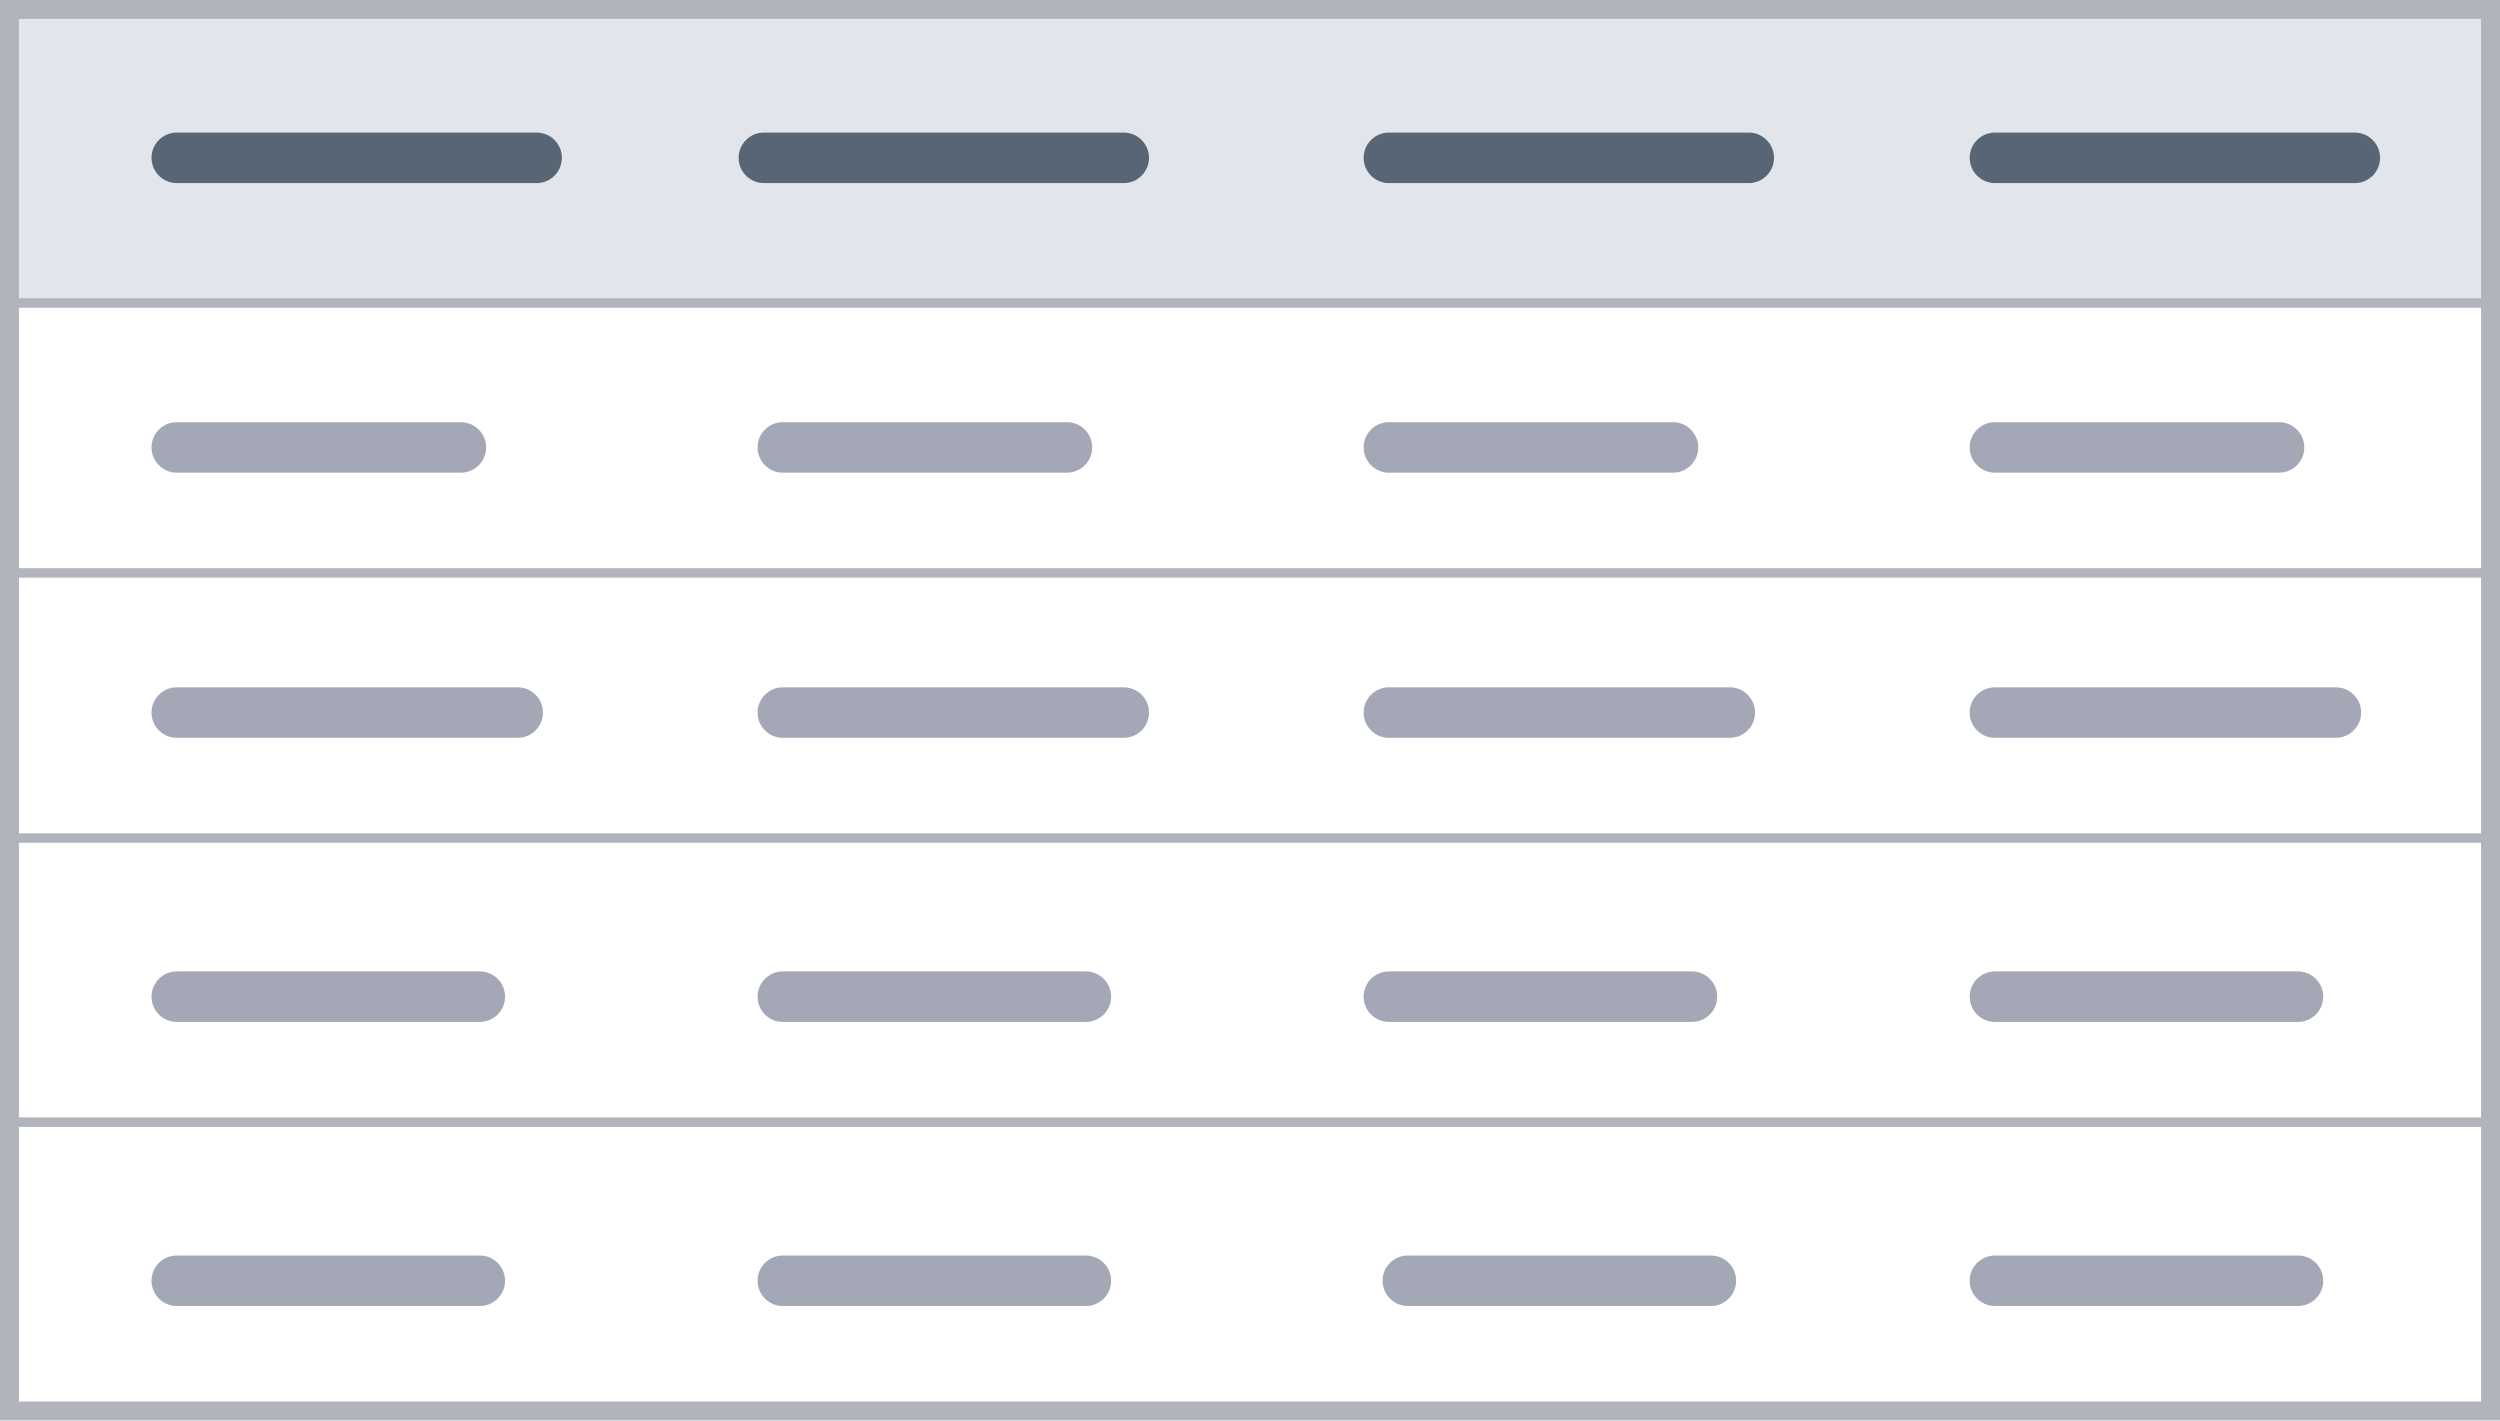
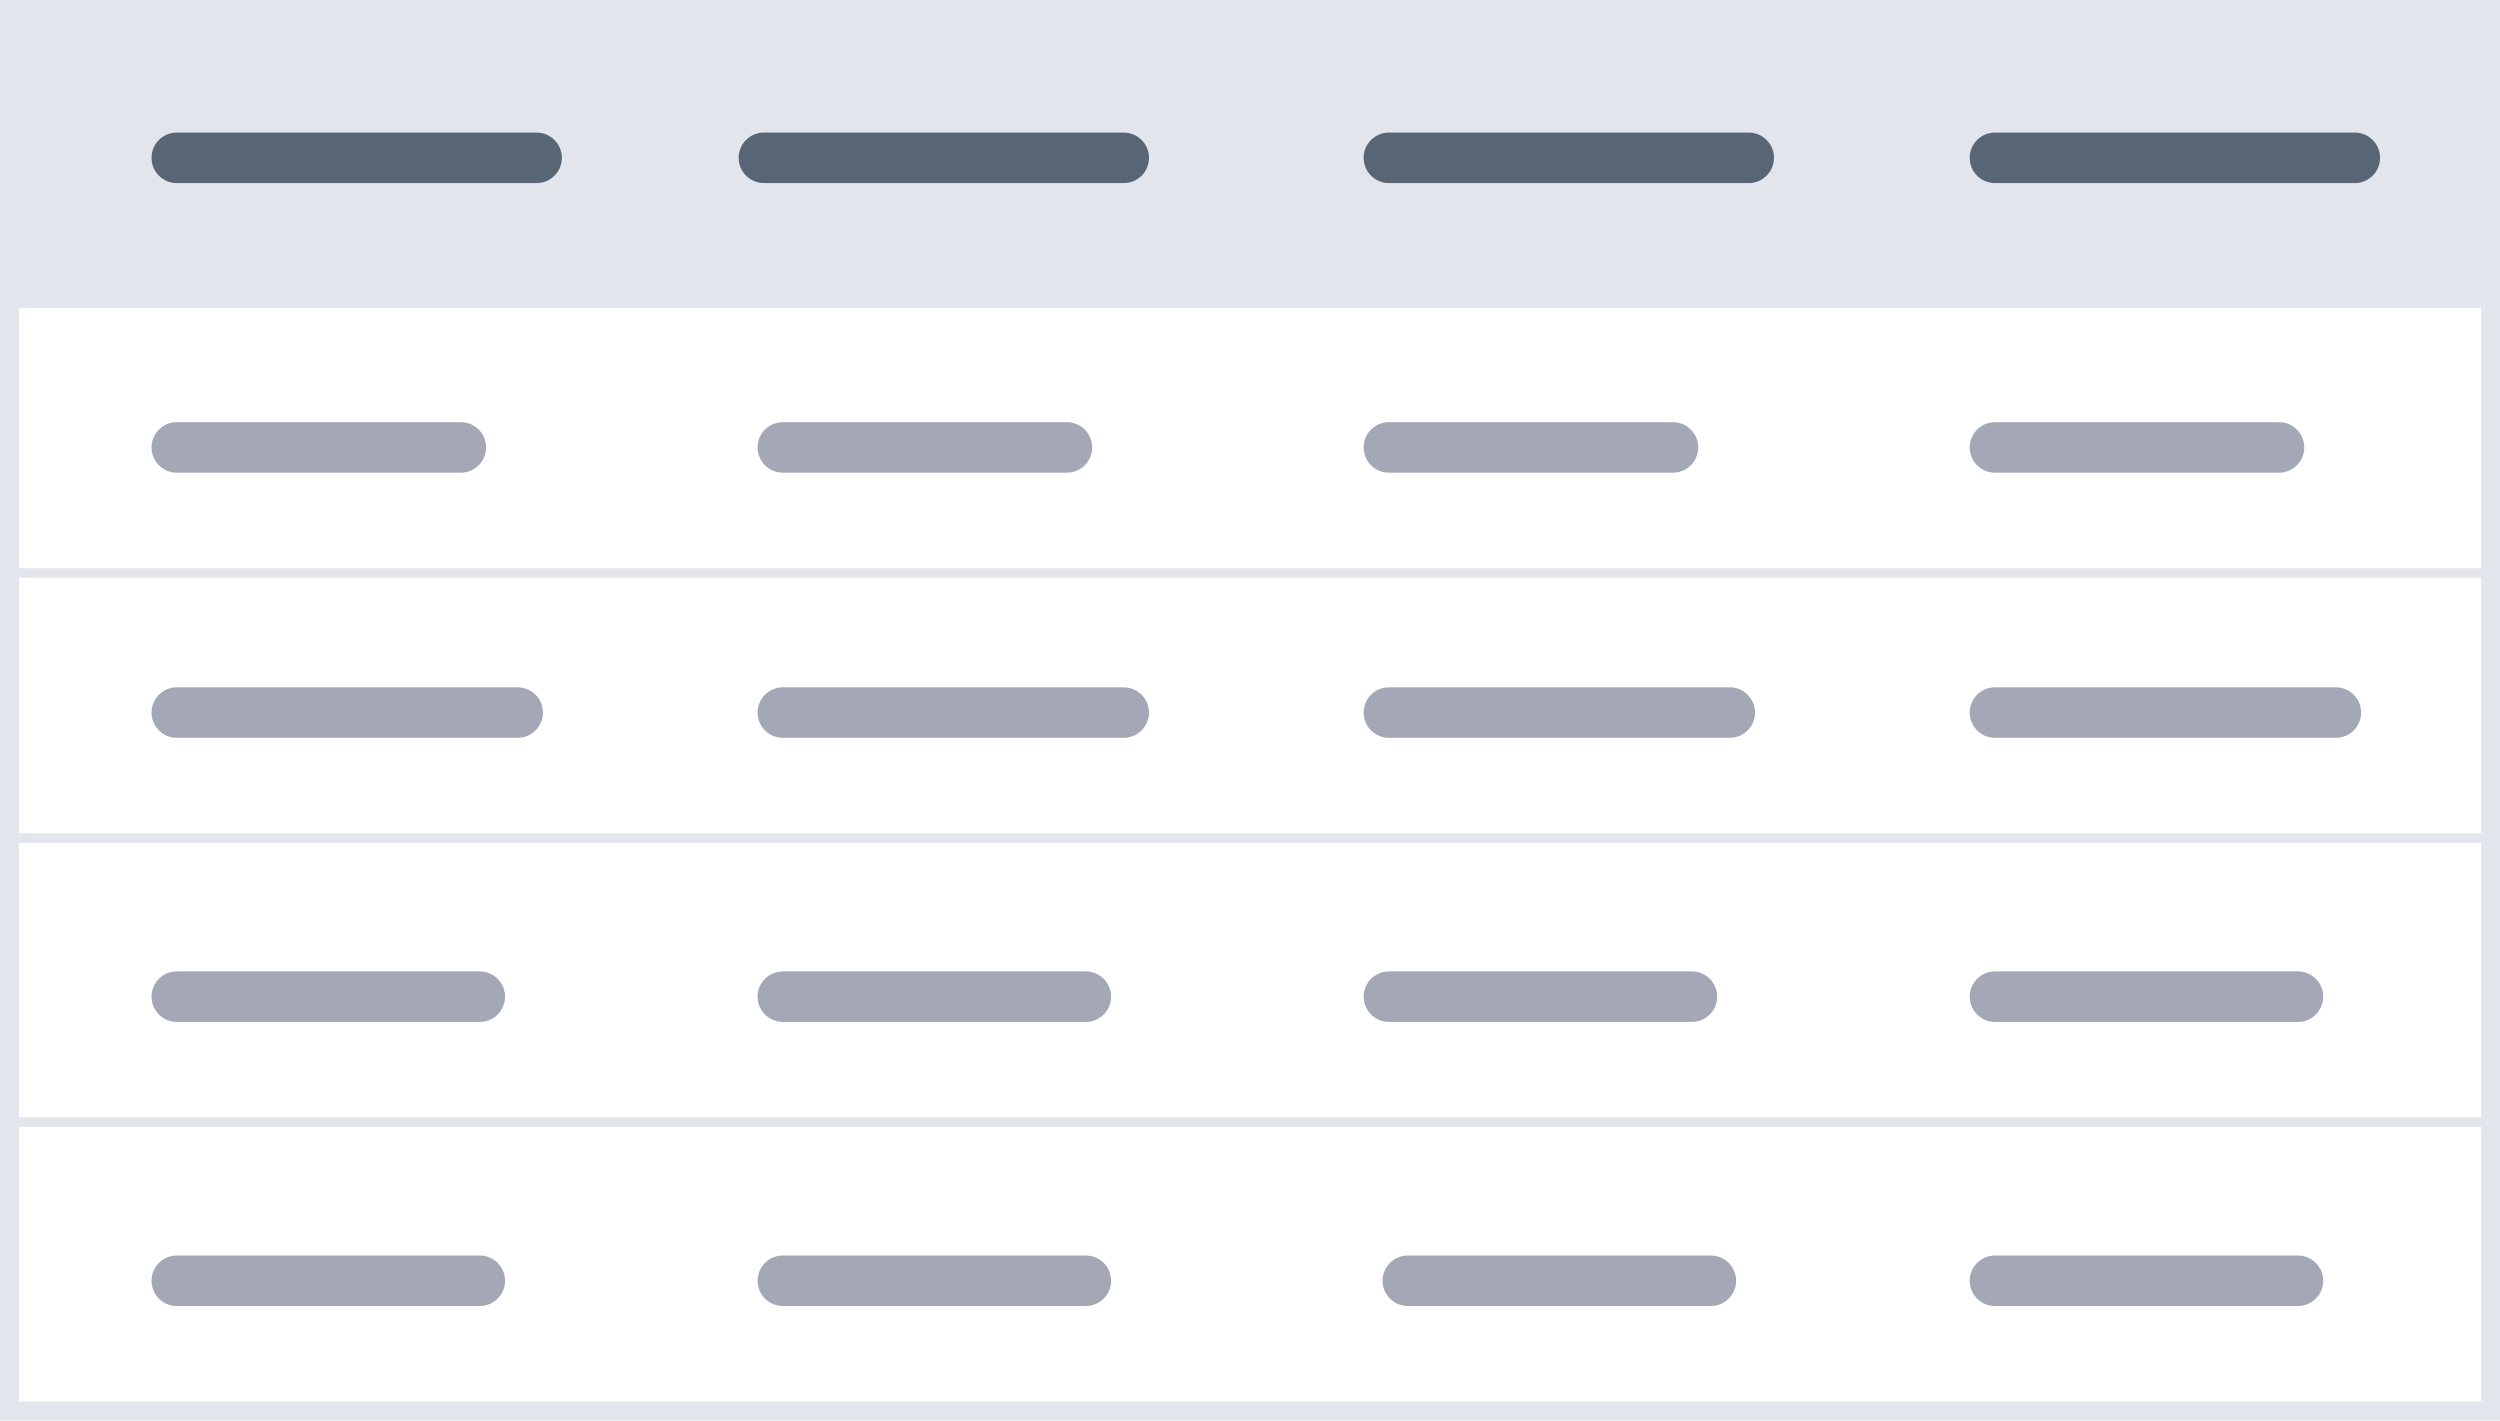
<svg xmlns="http://www.w3.org/2000/svg" width="132px" height="75px" viewBox="0 0 132 75" version="1.1">
  <g id="re-design-layout" stroke="none" stroke-width="1" fill="none" fill-rule="evenodd">
    <g id="re-design-layout-componentes-V2" transform="translate(-391, -2105)" fill-rule="nonzero">
      <g id="table" transform="translate(391, 2105)">
        <rect id="Rectangle" fill="#E3E5ED" x="0" y="0" width="132" height="16" />
-         <path d="M1,1 L1,74 L131,74 L131,1 L1,1 Z M0,0 L132,0 L132,75 L0,75 L0,0 Z" id="Rectangle" fill="#B1B4BD" />
+         <path d="M1,1 L1,74 L131,74 L131,1 L1,1 Z M0,0 L132,0 L132,75 L0,75 L0,0 Z" id="Rectangle" fill="#E3E5ED" />
        <g id="Group-13" transform="translate(8, 7)" fill="#576574">
          <path d="M1.333,2.667 C0.597,2.667 0,2.07 0,1.333 C0,0.597 0.597,0 1.333,0 L20.333,0 C21.07,0 21.667,0.597 21.667,1.333 C21.667,2.07 21.07,2.667 20.333,2.667 L1.333,2.667 Z" id="Line-3" />
          <path d="M32.333,2.667 C31.597,2.667 31,2.07 31,1.333 C31,0.597 31.597,0 32.333,0 L51.333,0 C52.07,0 52.667,0.597 52.667,1.333 C52.667,2.07 52.07,2.667 51.333,2.667 L32.333,2.667 Z" id="Line-3-Copy" />
          <path d="M65.333,2.667 C64.597,2.667 64,2.07 64,1.333 C64,0.597 64.597,0 65.333,0 L84.333,0 C85.07,0 85.667,0.597 85.667,1.333 C85.667,2.07 85.07,2.667 84.333,2.667 L65.333,2.667 Z" id="Line-3-Copy-2" />
          <path d="M97.333,2.667 C96.597,2.667 96,2.07 96,1.333 C96,0.597 96.597,0 97.333,0 L116.333,0 C117.07,0 117.667,0.597 117.667,1.333 C117.667,2.07 117.07,2.667 116.333,2.667 L97.333,2.667 Z" id="Line-3-Copy-3" />
        </g>
        <g id="Group-13-Copy-2" transform="translate(8, 22)" fill="#A4A7B5">
          <path d="M1.333,2.957 C0.597,2.957 0,2.36 0,1.624 C0,0.888 0.597,0.291 1.333,0.291 L16.333,0.291 C17.07,0.291 17.667,0.888 17.667,1.624 C17.667,2.36 17.07,2.957 16.333,2.957 L1.333,2.957 Z" id="Line-3" />
        </g>
        <g id="Group-13-Copy-6" transform="translate(40, 22)" fill="#A4A7B5">
          <path d="M1.333,2.957 C0.597,2.957 0,2.36 0,1.624 C0,0.888 0.597,0.291 1.333,0.291 L16.333,0.291 C17.07,0.291 17.667,0.888 17.667,1.624 C17.667,2.36 17.07,2.957 16.333,2.957 L1.333,2.957 Z" id="Line-3" />
        </g>
        <g id="Group-13-Copy-10" transform="translate(72, 22)" fill="#A4A7B5">
          <path d="M1.333,2.957 C0.597,2.957 0,2.36 0,1.624 C0,0.888 0.597,0.291 1.333,0.291 L16.333,0.291 C17.07,0.291 17.667,0.888 17.667,1.624 C17.667,2.36 17.07,2.957 16.333,2.957 L1.333,2.957 Z" id="Line-3" />
        </g>
        <g id="Group-13-Copy-17" transform="translate(104, 22)" fill="#A4A7B5">
          <path d="M1.333,2.957 C0.597,2.957 0,2.36 0,1.624 C0,0.888 0.597,0.291 1.333,0.291 L16.333,0.291 C17.07,0.291 17.667,0.888 17.667,1.624 C17.667,2.36 17.07,2.957 16.333,2.957 L1.333,2.957 Z" id="Line-3" />
        </g>
        <g id="Group-13-Copy-3" transform="translate(8, 36)" fill="#A4A7B5">
          <path d="M1.333,2.957 C0.597,2.957 0,2.36 0,1.624 C0,0.888 0.597,0.291 1.333,0.291 L19.333,0.291 C20.07,0.291 20.667,0.888 20.667,1.624 C20.667,2.36 20.07,2.957 19.333,2.957 L1.333,2.957 Z" id="Line-3" />
        </g>
        <g id="Group-13-Copy-7" transform="translate(40, 36)" fill="#A4A7B5">
          <path d="M1.333,2.957 C0.597,2.957 0,2.36 0,1.624 C0,0.888 0.597,0.291 1.333,0.291 L19.333,0.291 C20.07,0.291 20.667,0.888 20.667,1.624 C20.667,2.36 20.07,2.957 19.333,2.957 L1.333,2.957 Z" id="Line-3" />
        </g>
        <g id="Group-13-Copy-11" transform="translate(72, 36)" fill="#A4A7B5">
          <path d="M1.333,2.957 C0.597,2.957 0,2.36 0,1.624 C0,0.888 0.597,0.291 1.333,0.291 L19.333,0.291 C20.07,0.291 20.667,0.888 20.667,1.624 C20.667,2.36 20.07,2.957 19.333,2.957 L1.333,2.957 Z" id="Line-3" />
        </g>
        <g id="Group-13-Copy-16" transform="translate(104, 36)" fill="#A4A7B5">
          <path d="M1.333,2.957 C0.597,2.957 0,2.36 0,1.624 C0,0.888 0.597,0.291 1.333,0.291 L19.333,0.291 C20.07,0.291 20.667,0.888 20.667,1.624 C20.667,2.36 20.07,2.957 19.333,2.957 L1.333,2.957 Z" id="Line-3" />
        </g>
        <g id="Group-13-Copy-4" transform="translate(8, 51)" fill="#A4A7B5">
          <path d="M1.333,2.957 C0.597,2.957 0,2.36 0,1.624 C0,0.888 0.597,0.291 1.333,0.291 L17.333,0.291 C18.07,0.291 18.667,0.888 18.667,1.624 C18.667,2.36 18.07,2.957 17.333,2.957 L1.333,2.957 Z" id="Line-3" />
        </g>
        <g id="Group-13-Copy-8" transform="translate(40, 51)" fill="#A4A7B5">
          <path d="M1.333,2.957 C0.597,2.957 0,2.36 0,1.624 C0,0.888 0.597,0.291 1.333,0.291 L17.333,0.291 C18.07,0.291 18.667,0.888 18.667,1.624 C18.667,2.36 18.07,2.957 17.333,2.957 L1.333,2.957 Z" id="Line-3" />
        </g>
        <g id="Group-13-Copy-12" transform="translate(72, 51)" fill="#A4A7B5">
          <path d="M1.333,2.957 C0.597,2.957 0,2.36 0,1.624 C0,0.888 0.597,0.291 1.333,0.291 L17.333,0.291 C18.07,0.291 18.667,0.888 18.667,1.624 C18.667,2.36 18.07,2.957 17.333,2.957 L1.333,2.957 Z" id="Line-3" />
        </g>
        <g id="Group-13-Copy-15" transform="translate(104, 51)" fill="#A4A7B5">
          <path d="M1.333,2.957 C0.597,2.957 0,2.36 0,1.624 C0,0.888 0.597,0.291 1.333,0.291 L17.333,0.291 C18.07,0.291 18.667,0.888 18.667,1.624 C18.667,2.36 18.07,2.957 17.333,2.957 L1.333,2.957 Z" id="Line-3" />
        </g>
        <g id="Group-13-Copy-5" transform="translate(8, 66)" fill="#A4A7B5">
          <path d="M1.333,2.957 C0.597,2.957 0,2.36 0,1.624 C0,0.888 0.597,0.291 1.333,0.291 L17.333,0.291 C18.07,0.291 18.667,0.888 18.667,1.624 C18.667,2.36 18.07,2.957 17.333,2.957 L1.333,2.957 Z" id="Line-3" />
        </g>
        <g id="Group-13-Copy-9" transform="translate(40, 66)" fill="#A4A7B5">
          <path d="M1.333,2.957 C0.597,2.957 0,2.36 0,1.624 C0,0.888 0.597,0.291 1.333,0.291 L17.333,0.291 C18.07,0.291 18.667,0.888 18.667,1.624 C18.667,2.36 18.07,2.957 17.333,2.957 L1.333,2.957 Z" id="Line-3" />
        </g>
        <g id="Group-13-Copy-13" transform="translate(73, 66)" fill="#A4A7B5">
          <path d="M1.333,2.957 C0.597,2.957 0,2.36 0,1.624 C0,0.888 0.597,0.291 1.333,0.291 L17.333,0.291 C18.07,0.291 18.667,0.888 18.667,1.624 C18.667,2.36 18.07,2.957 17.333,2.957 L1.333,2.957 Z" id="Line-3" />
        </g>
        <g id="Group-13-Copy-14" transform="translate(104, 66)" fill="#A4A7B5">
          <path d="M1.333,2.957 C0.597,2.957 0,2.36 0,1.624 C0,0.888 0.597,0.291 1.333,0.291 L17.333,0.291 C18.07,0.291 18.667,0.888 18.667,1.624 C18.667,2.36 18.07,2.957 17.333,2.957 L1.333,2.957 Z" id="Line-3" />
        </g>
-         <polygon id="Line-7" fill="#B1B4BD" points="0.46 16.25 0.46 15.75 131.954 15.75 131.954 16.25" />
-         <polygon id="Line-7-Copy" fill="#B1B4BD" points="-7.10542736e-14 30.5 -7.10542736e-14 30 131.494 30 131.494 30.5" />
-         <polygon id="Line-7-Copy-2" fill="#B1B4BD" points="-7.10542736e-14 44.5 -7.10542736e-14 44 131.494 44 131.494 44.5" />
-         <polygon id="Line-7-Copy-3" fill="#B1B4BD" points="-7.10542736e-14 59.5 -7.10542736e-14 59 131.494 59 131.494 59.5" />
+         <polygon id="Line-7" fill="#E3E5ED" points="0.46 16.25 0.46 15.75 131.954 15.75 131.954 16.25" />
+         <polygon id="Line-7-Copy" fill="#E3E5ED" points="-7.10542736e-14 30.5 -7.10542736e-14 30 131.494 30 131.494 30.5" />
+         <polygon id="Line-7-Copy-2" fill="#E3E5ED" points="-7.10542736e-14 44.5 -7.10542736e-14 44 131.494 44 131.494 44.5" />
+         <polygon id="Line-7-Copy-3" fill="#E3E5ED" points="-7.10542736e-14 59.5 -7.10542736e-14 59 131.494 59 131.494 59.5" />
      </g>
    </g>
  </g>
</svg>
